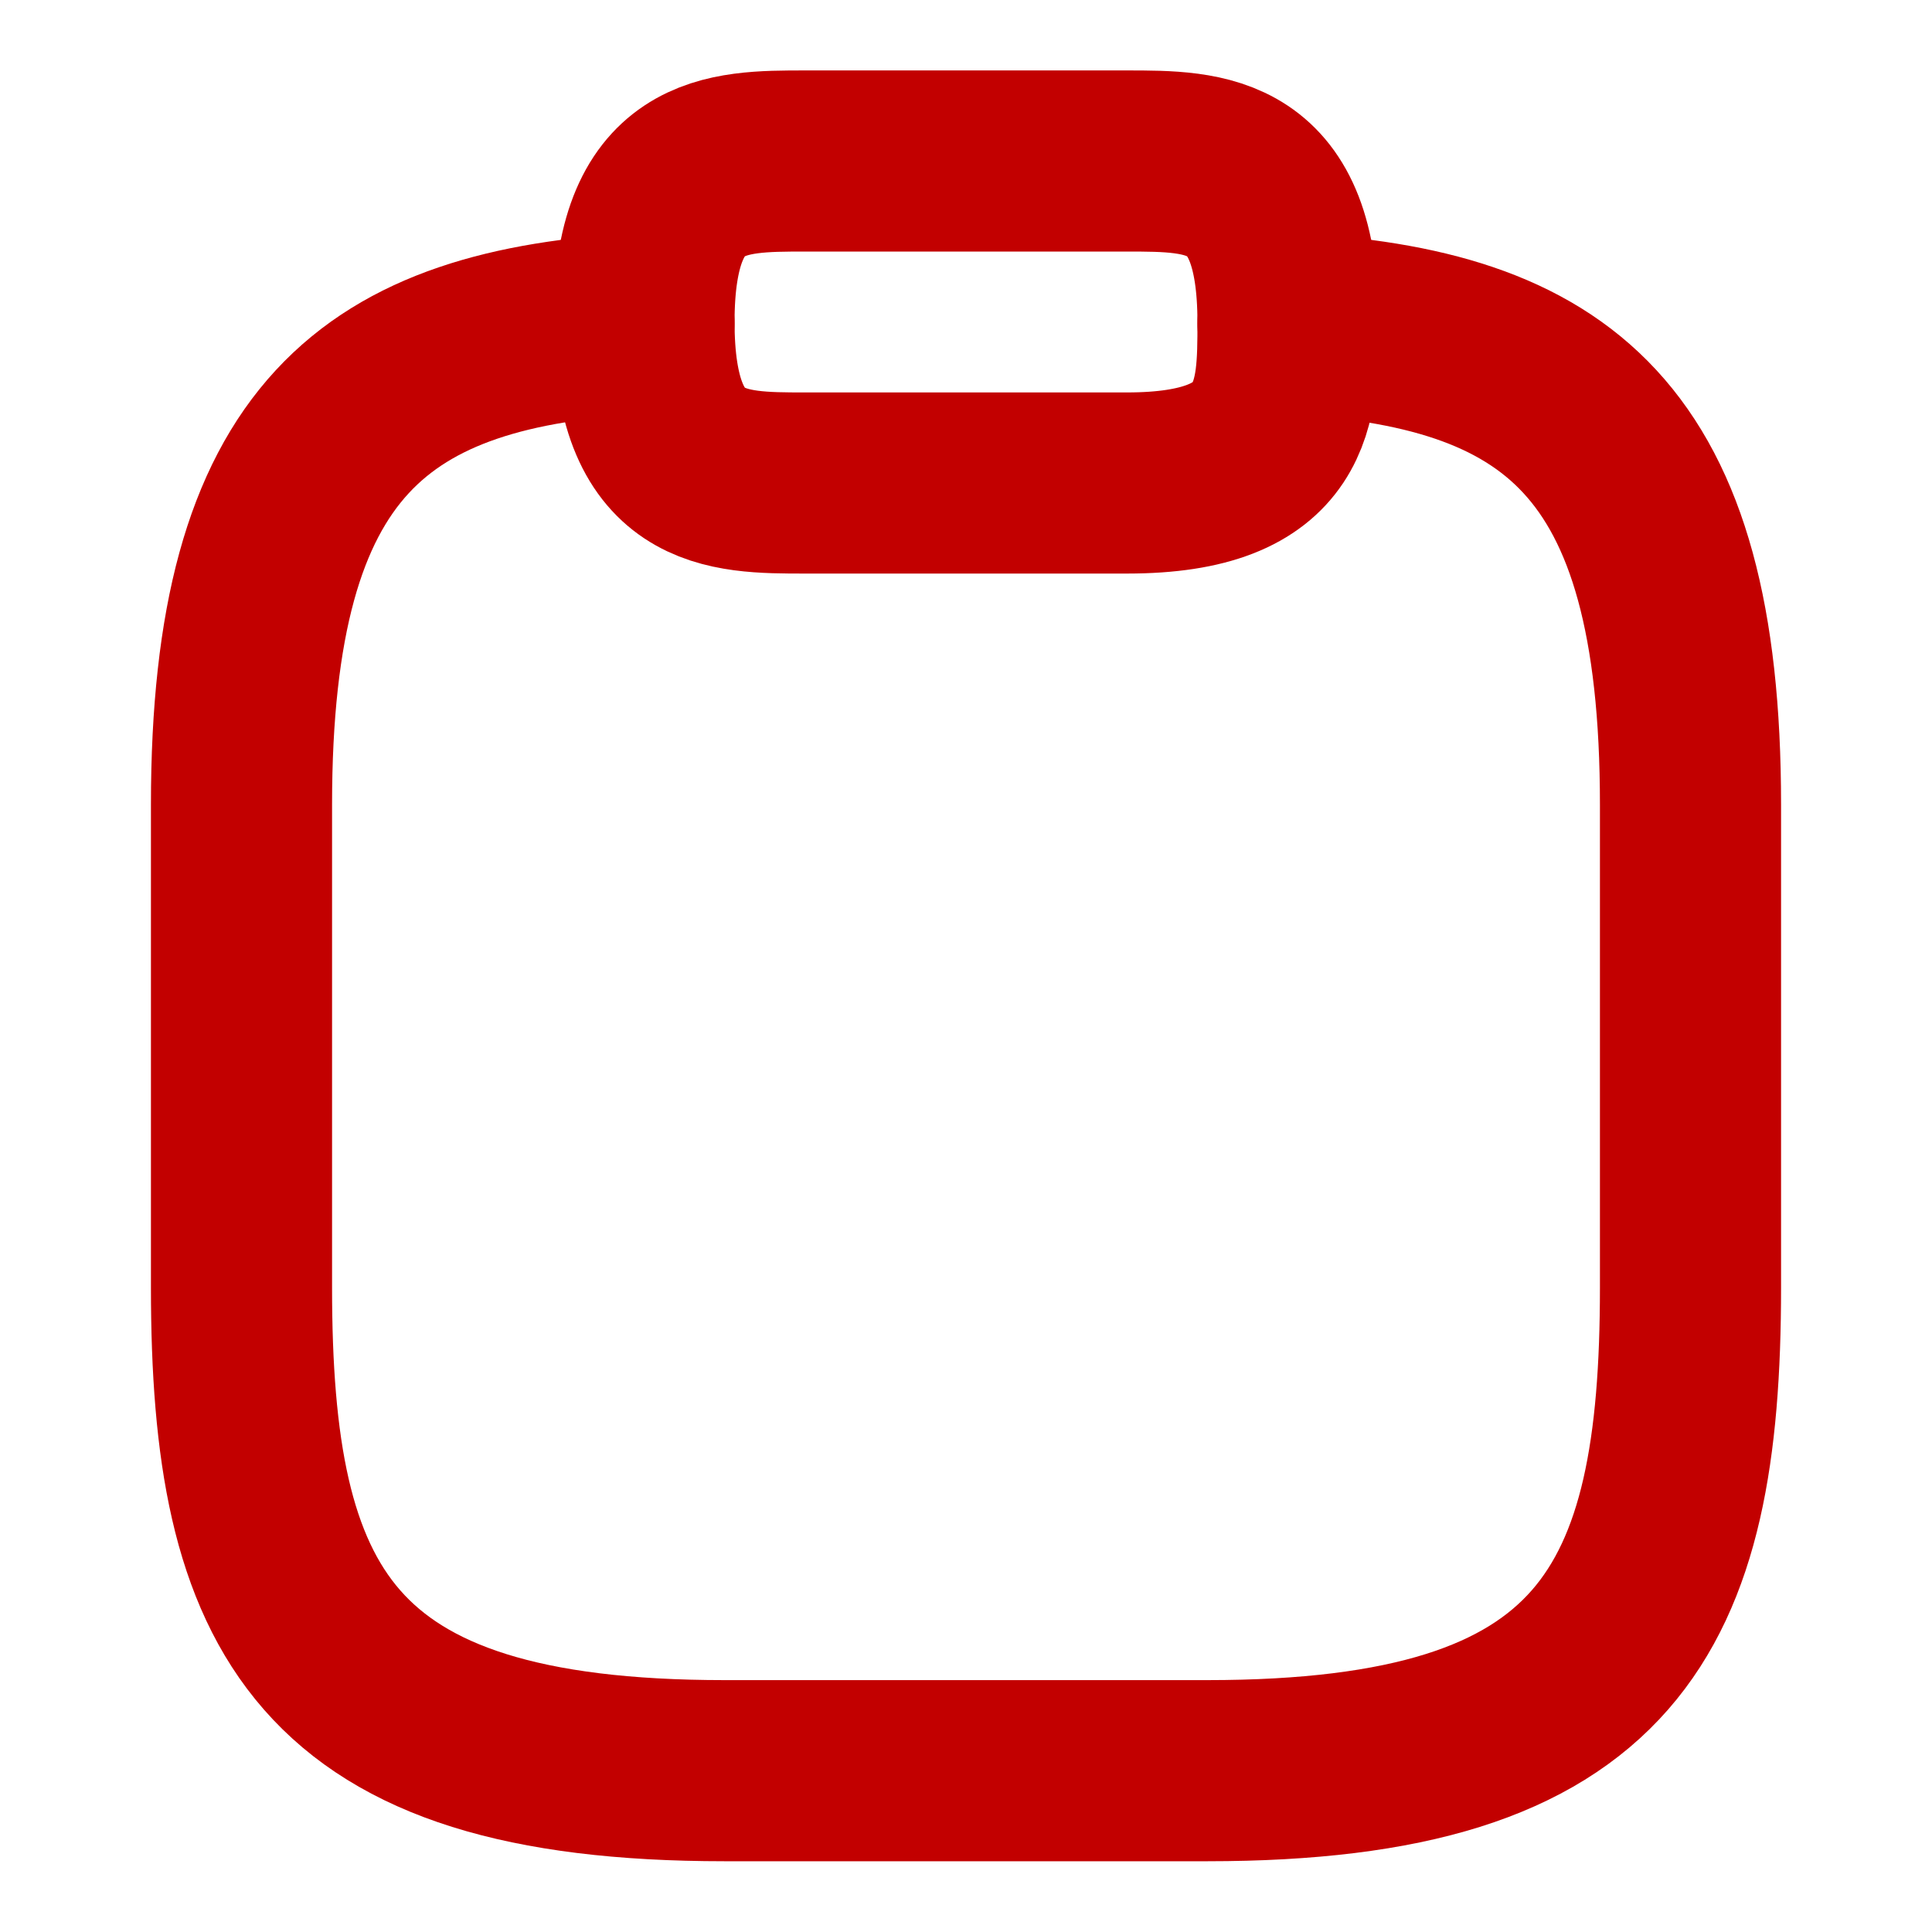
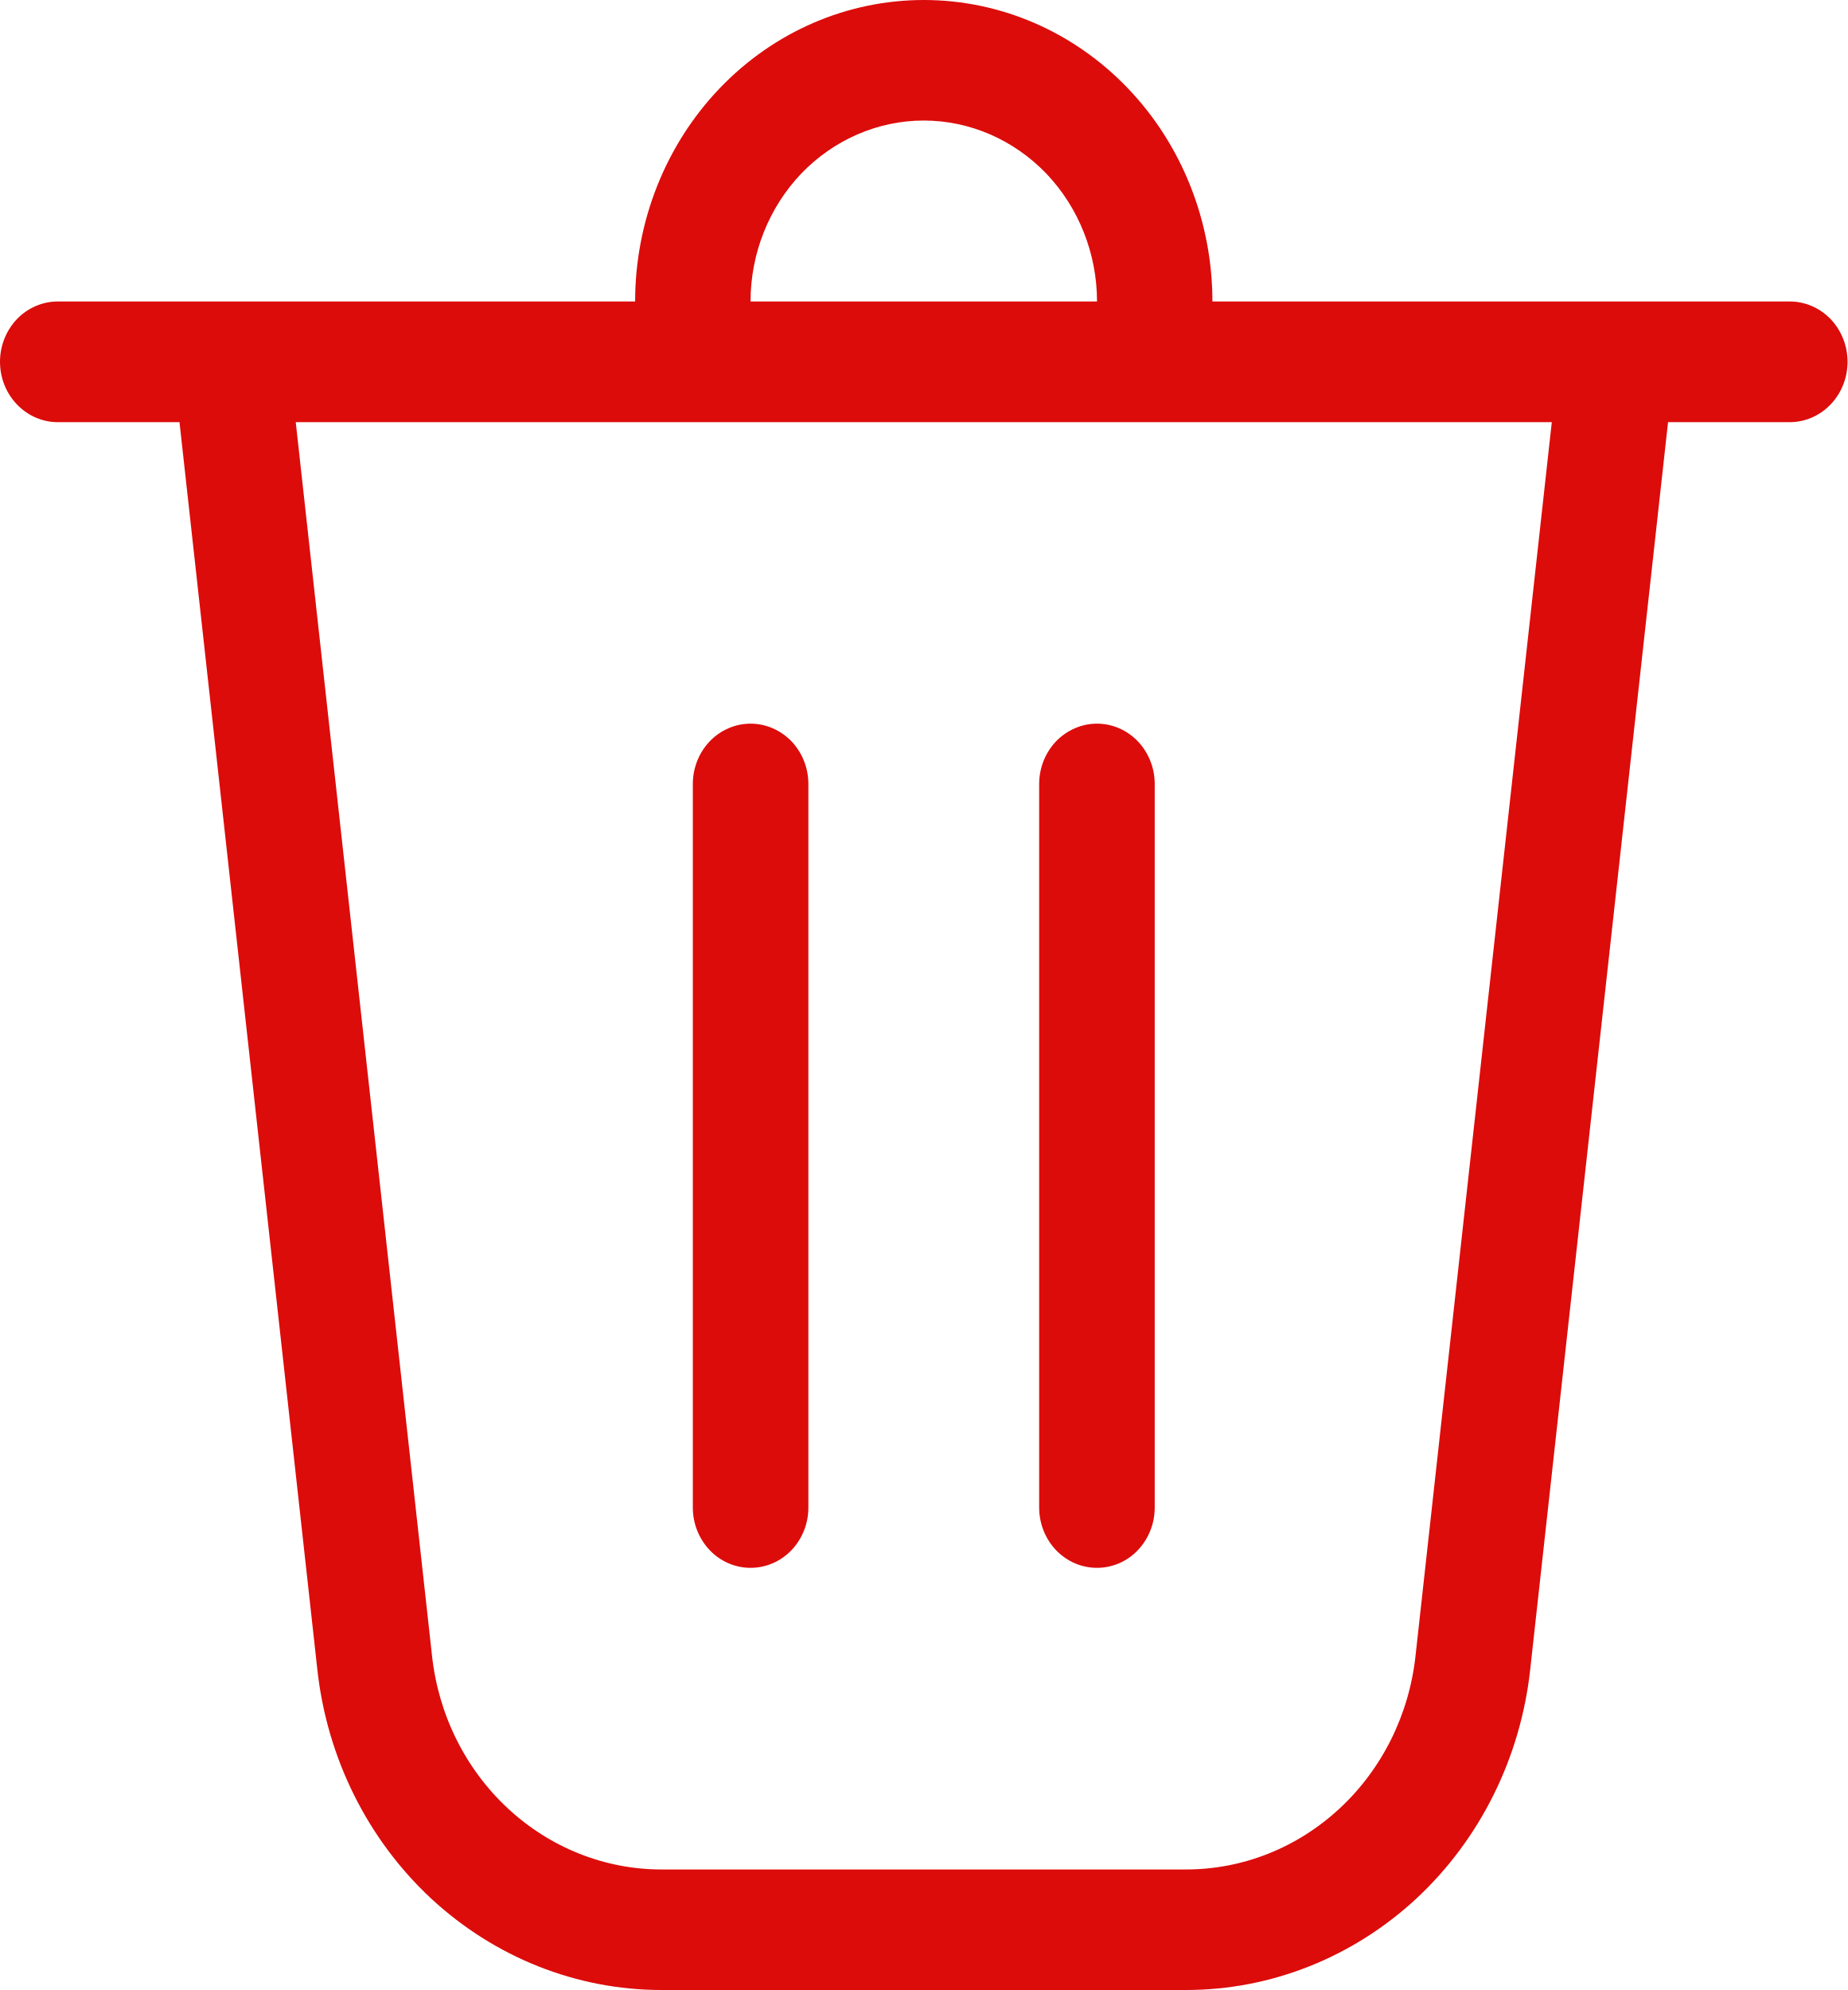
- <svg xmlns="http://www.w3.org/2000/svg" width="12" height="12" viewBox="0 0 12 12" fill="none">
-   <path d="M5 3H7C8 3 8 2.5 8 2C8 1 7.5 1 7 1H5C4.5 1 4 1 4 2C4 3 4.5 3 5 3Z" stroke="#C20000" stroke-width="1.125" stroke-miterlimit="10" stroke-linecap="round" stroke-linejoin="round" />
-   <path d="M8 2.008C9.665 2.098 10.5 2.713 10.5 4.998V7.998C10.5 9.998 10 10.998 7.5 10.998H4.5C2 10.998 1.5 9.998 1.5 7.998V4.998C1.5 2.718 2.335 2.098 4 2.008" stroke="#C20000" stroke-width="1.125" stroke-miterlimit="10" stroke-linecap="round" stroke-linejoin="round" />
+ <svg xmlns="http://www.w3.org/2000/svg" width="13" height="14" viewBox="0 0 13 14" fill="none">
+   <path d="M5.281 2.121H7.719C7.719 1.784 7.59 1.46 7.362 1.221C7.133 0.983 6.823 0.848 6.5 0.848C6.177 0.848 5.867 0.983 5.638 1.221C5.41 1.46 5.281 1.784 5.281 2.121ZM4.469 2.121C4.469 1.559 4.683 1.019 5.064 0.621C5.445 0.223 5.961 0 6.5 0C7.039 0 7.555 0.223 7.936 0.621C8.317 1.019 8.531 1.559 8.531 2.121H12.594C12.701 2.121 12.805 2.166 12.881 2.245C12.957 2.325 13 2.433 13 2.545C13 2.658 12.957 2.766 12.881 2.845C12.805 2.925 12.701 2.97 12.594 2.97H11.737L10.767 11.746C10.699 12.367 10.414 12.939 9.968 13.355C9.521 13.77 8.944 14 8.346 14H4.654C4.056 14 3.479 13.77 3.032 13.355C2.586 12.939 2.301 12.367 2.233 11.746L1.263 2.97H0.406C0.299 2.97 0.195 2.925 0.119 2.845C0.043 2.766 0 2.658 0 2.545C0 2.433 0.043 2.325 0.119 2.245C0.195 2.166 0.299 2.121 0.406 2.121H4.469ZM3.04 11.65C3.085 12.063 3.275 12.445 3.573 12.722C3.871 12.999 4.255 13.152 4.654 13.152H8.346C8.745 13.152 9.129 12.999 9.427 12.722C9.725 12.445 9.915 12.063 9.96 11.65L10.919 2.97H2.081L3.04 11.65ZM5.281 5.091C5.389 5.091 5.492 5.136 5.569 5.215C5.645 5.295 5.688 5.403 5.688 5.515V10.606C5.688 10.719 5.645 10.826 5.569 10.906C5.492 10.986 5.389 11.03 5.281 11.03C5.174 11.03 5.07 10.986 4.994 10.906C4.918 10.826 4.875 10.719 4.875 10.606V5.515C4.875 5.403 4.918 5.295 4.994 5.215C5.07 5.136 5.174 5.091 5.281 5.091ZM8.125 5.515C8.125 5.403 8.082 5.295 8.006 5.215C7.93 5.136 7.826 5.091 7.719 5.091C7.611 5.091 7.508 5.136 7.431 5.215C7.355 5.295 7.312 5.403 7.312 5.515V10.606C7.312 10.719 7.355 10.826 7.431 10.906C7.508 10.986 7.611 11.03 7.719 11.03C7.826 11.03 7.93 10.986 8.006 10.906C8.082 10.826 8.125 10.719 8.125 10.606V5.515Z" fill="#DC0C0B" />
</svg>
